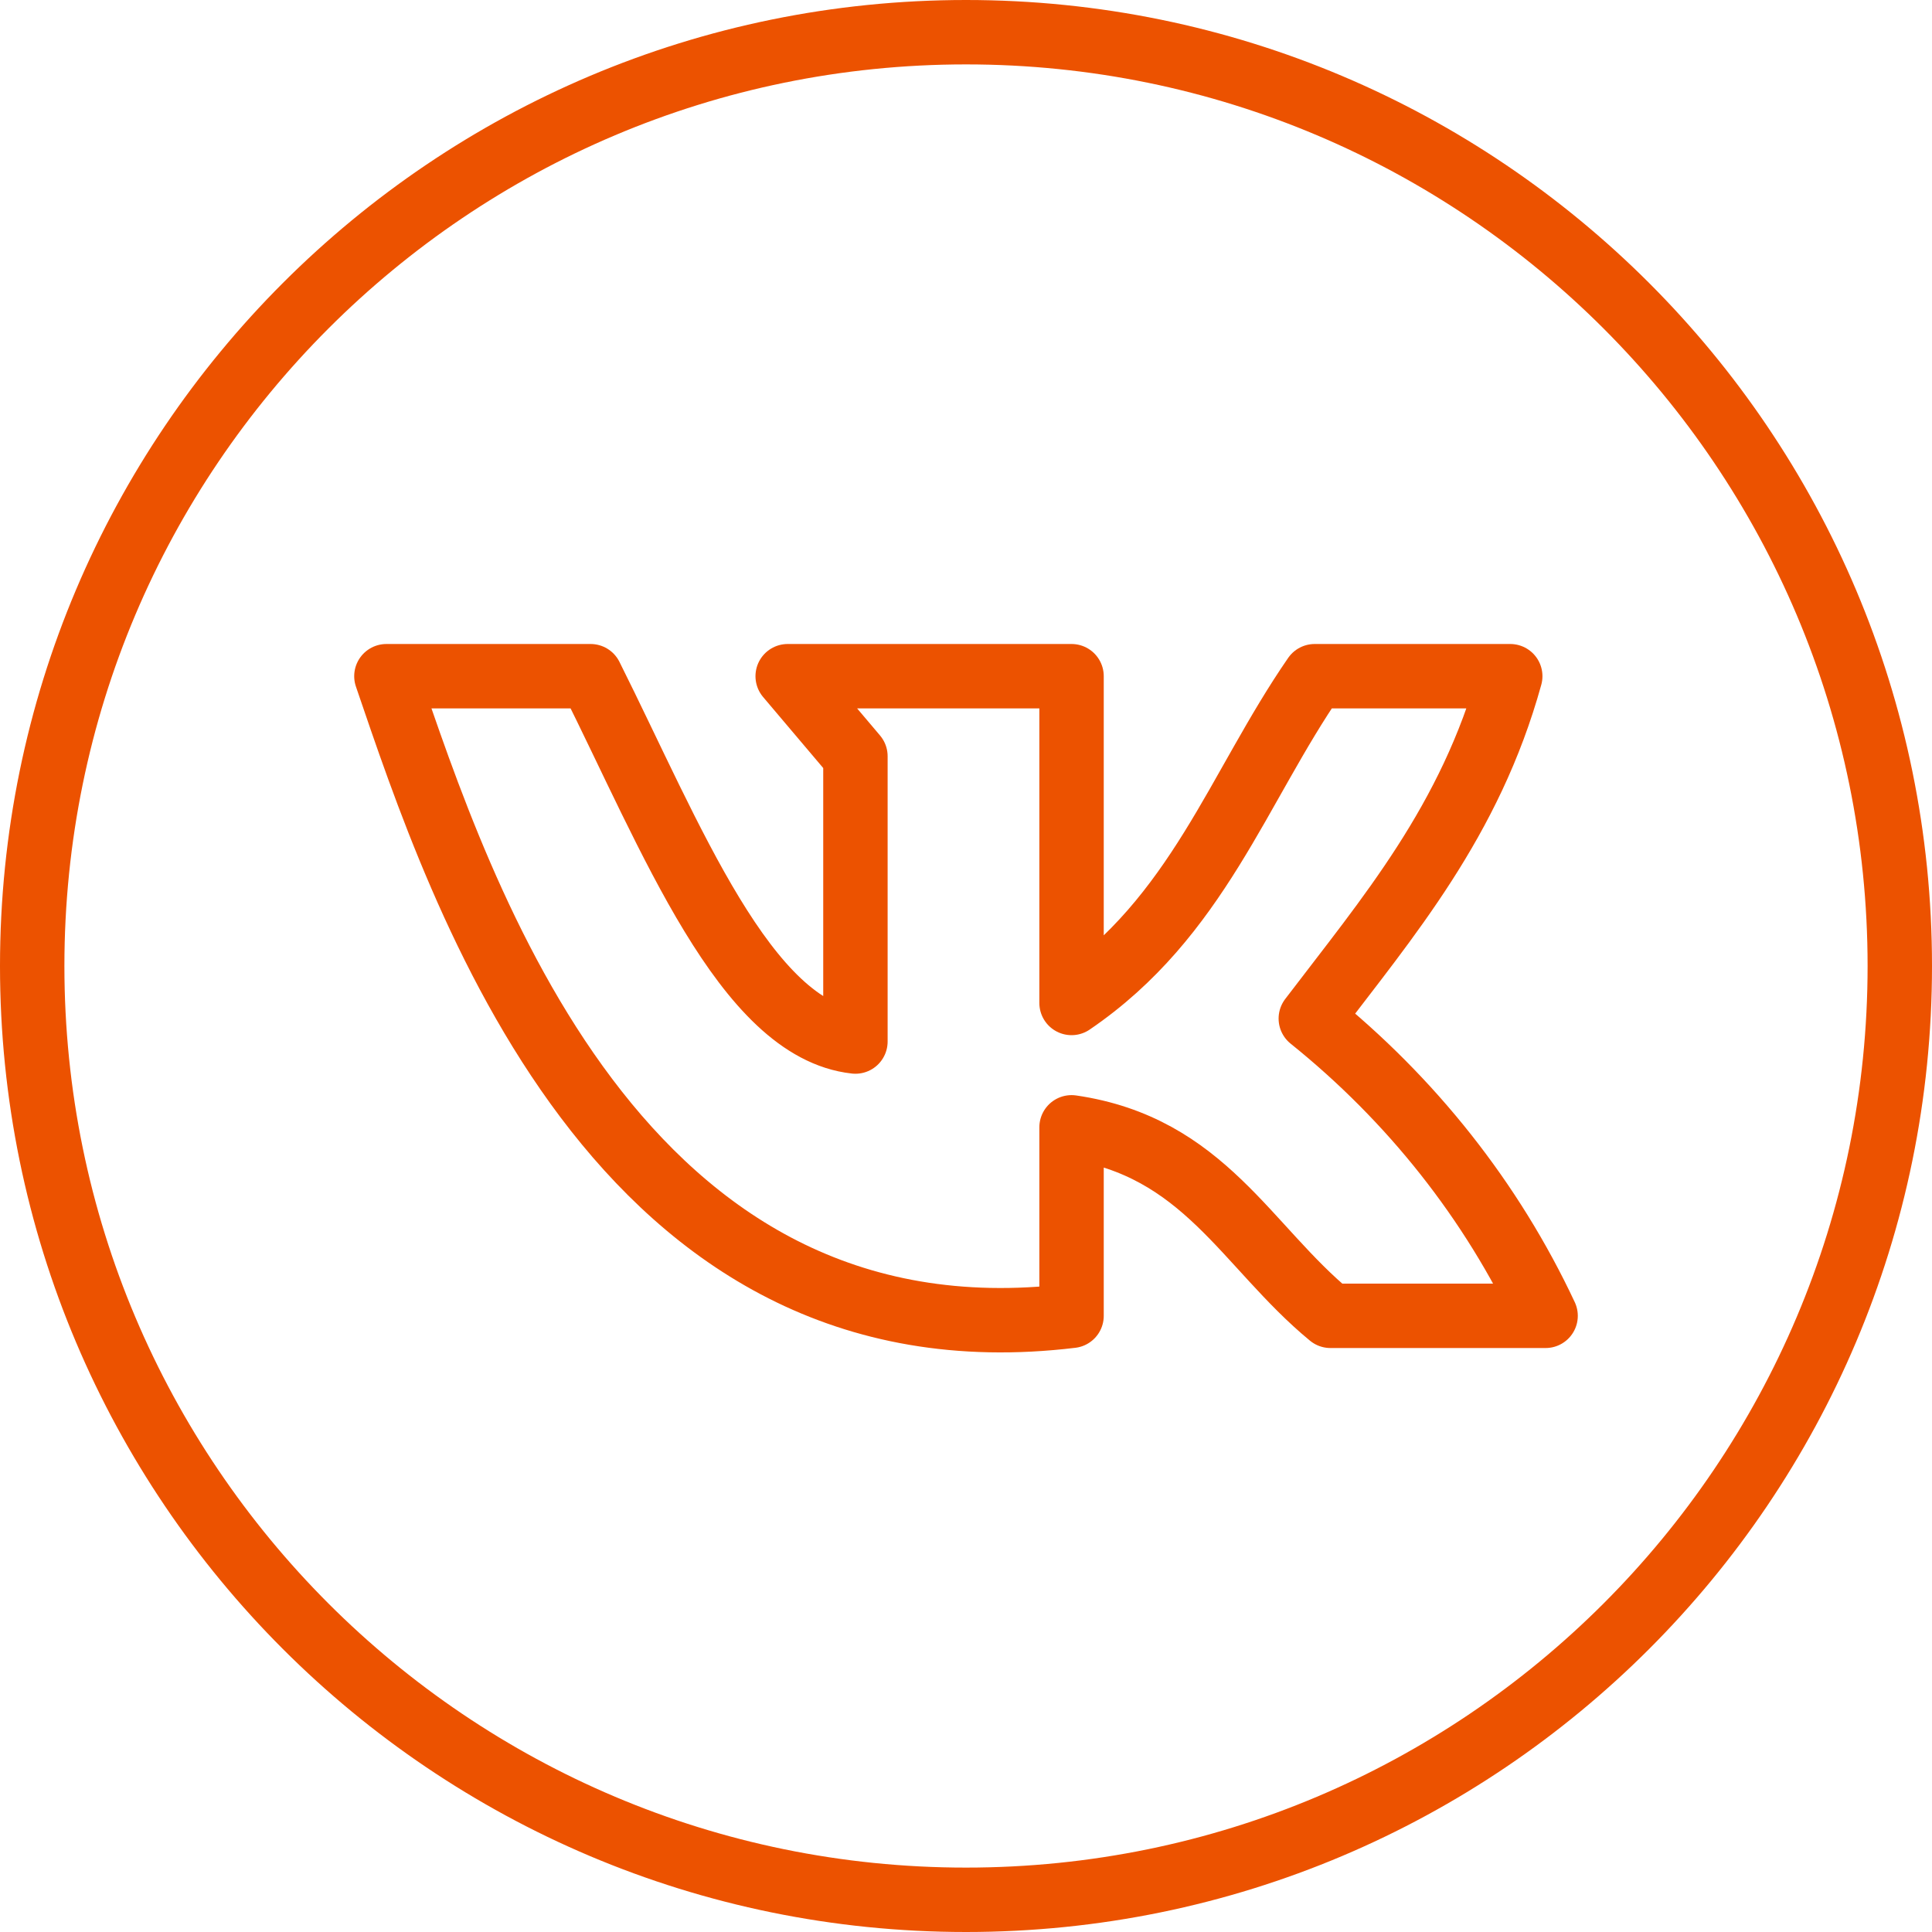
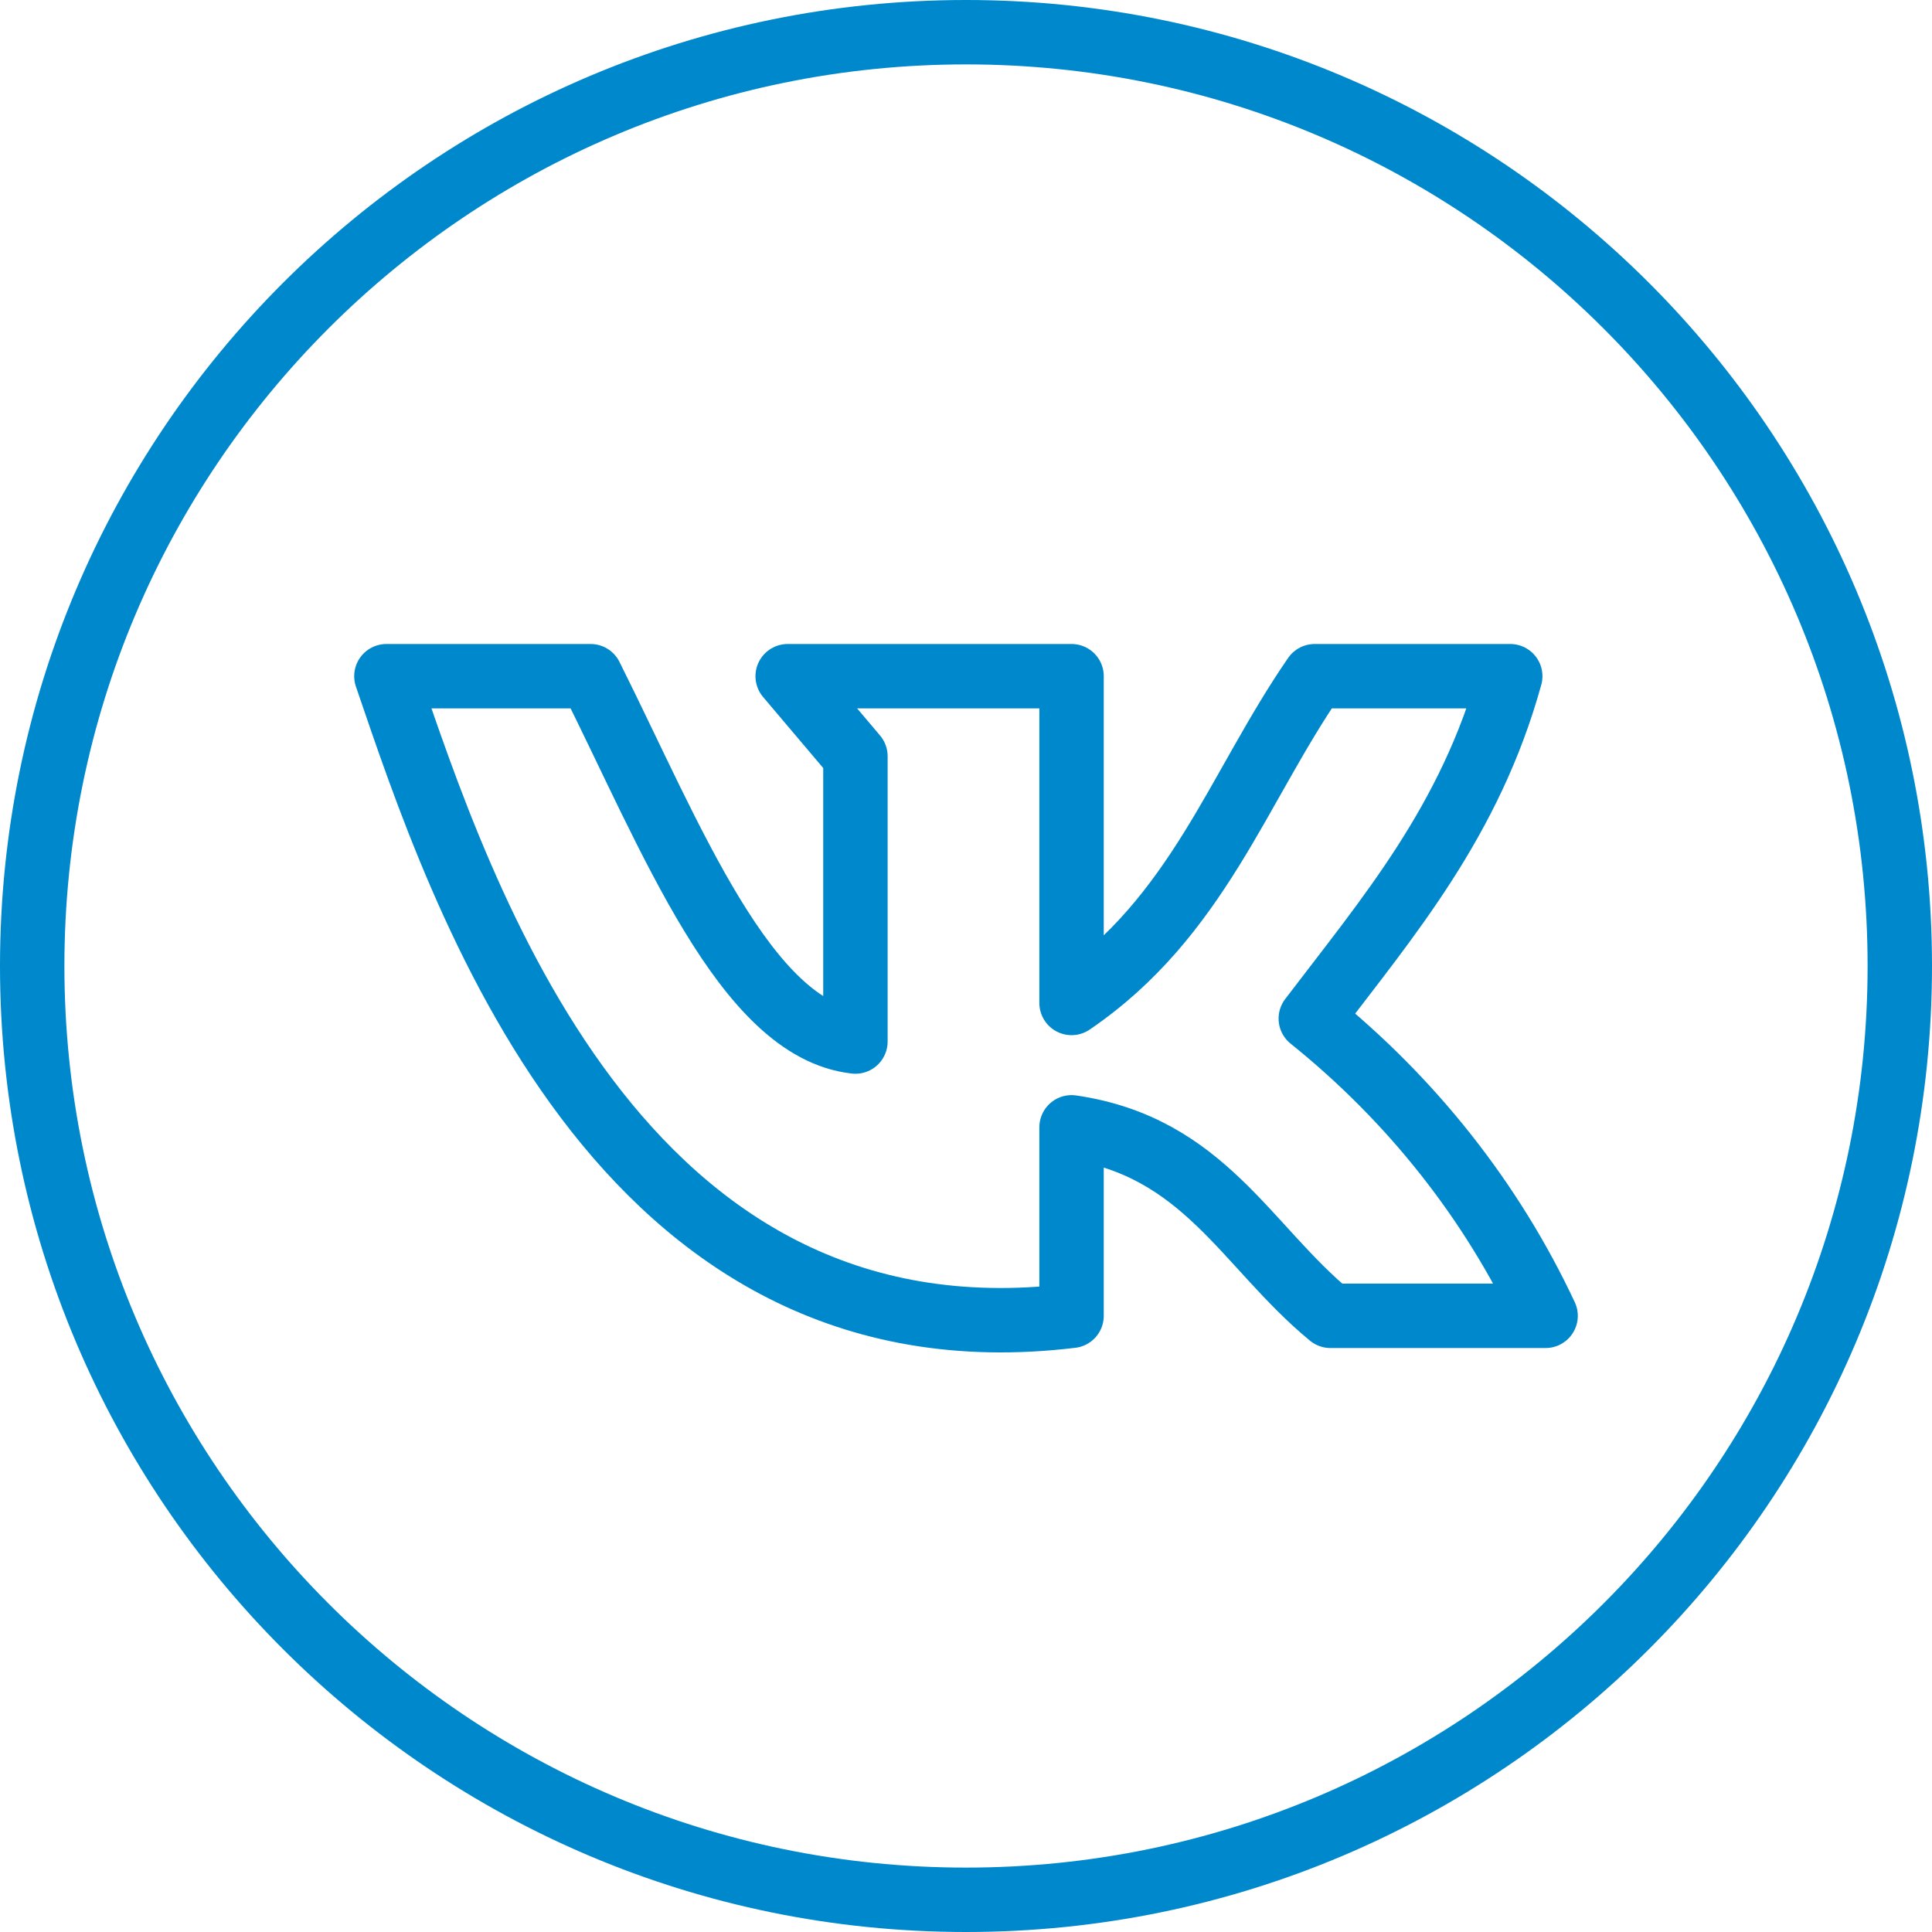
<svg xmlns="http://www.w3.org/2000/svg" width="30" height="30" viewBox="0 0 30 30" fill="none">
-   <circle cx="15" cy="15" r="14.5" stroke="#EC5200" />
-   <path d="M16.639 20.432V17.505C18.697 17.805 19.348 19.352 20.659 20.432H24C23.165 18.65 21.918 17.073 20.354 15.816C21.554 14.238 22.828 12.753 23.451 10.5H20.414C19.223 12.224 18.595 14.243 16.639 15.574V10.5H12.231L13.283 11.743V16.173C11.575 15.984 10.421 12.999 9.171 10.5H6C7.154 13.877 9.582 21.287 16.639 20.432Z" stroke="#EC5200" stroke-linecap="round" stroke-linejoin="round" />
+   <circle cx="15" cy="15" r="14.5" stroke="#0088CC" />
+   <path d="M16.639 20.432V17.505C18.697 17.805 19.348 19.352 20.659 20.432H24C23.165 18.65 21.918 17.073 20.354 15.816C21.554 14.238 22.828 12.753 23.451 10.5H20.414C19.223 12.224 18.595 14.243 16.639 15.574V10.5H12.231L13.283 11.743V16.173C11.575 15.984 10.421 12.999 9.171 10.5H6C7.154 13.877 9.582 21.287 16.639 20.432Z" stroke="#0088CC" stroke-linecap="round" stroke-linejoin="round" />
</svg>
